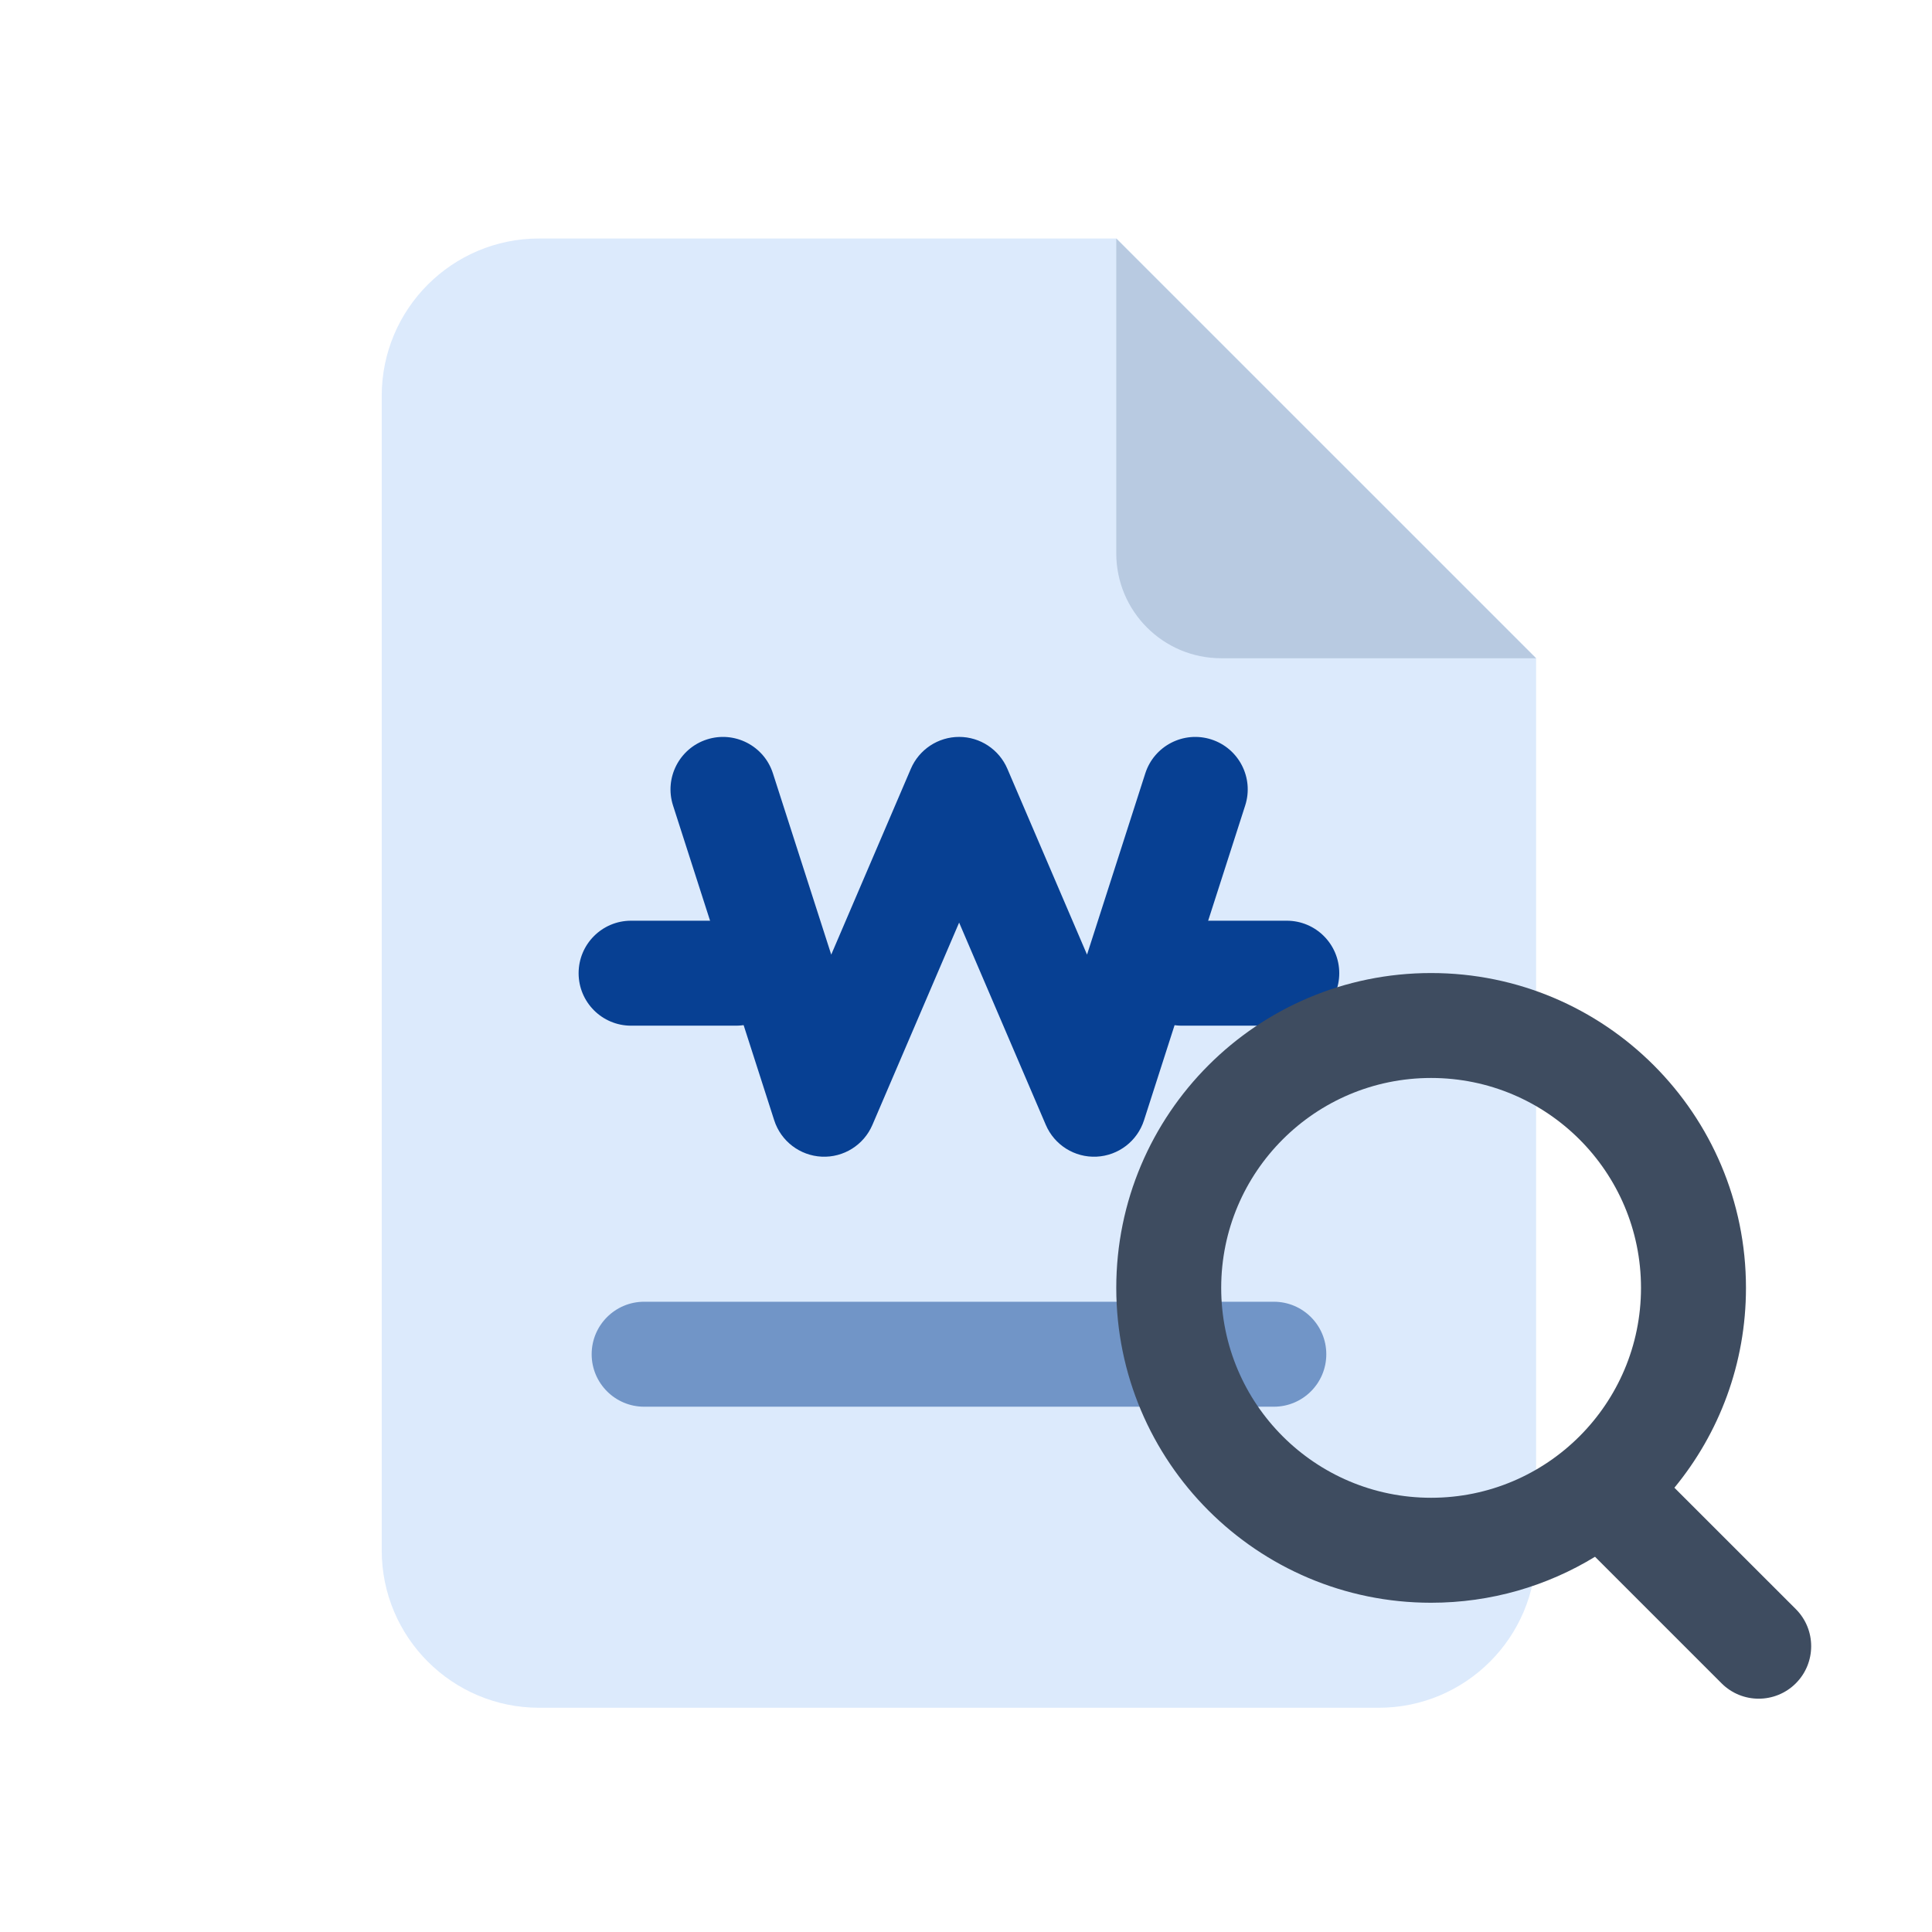
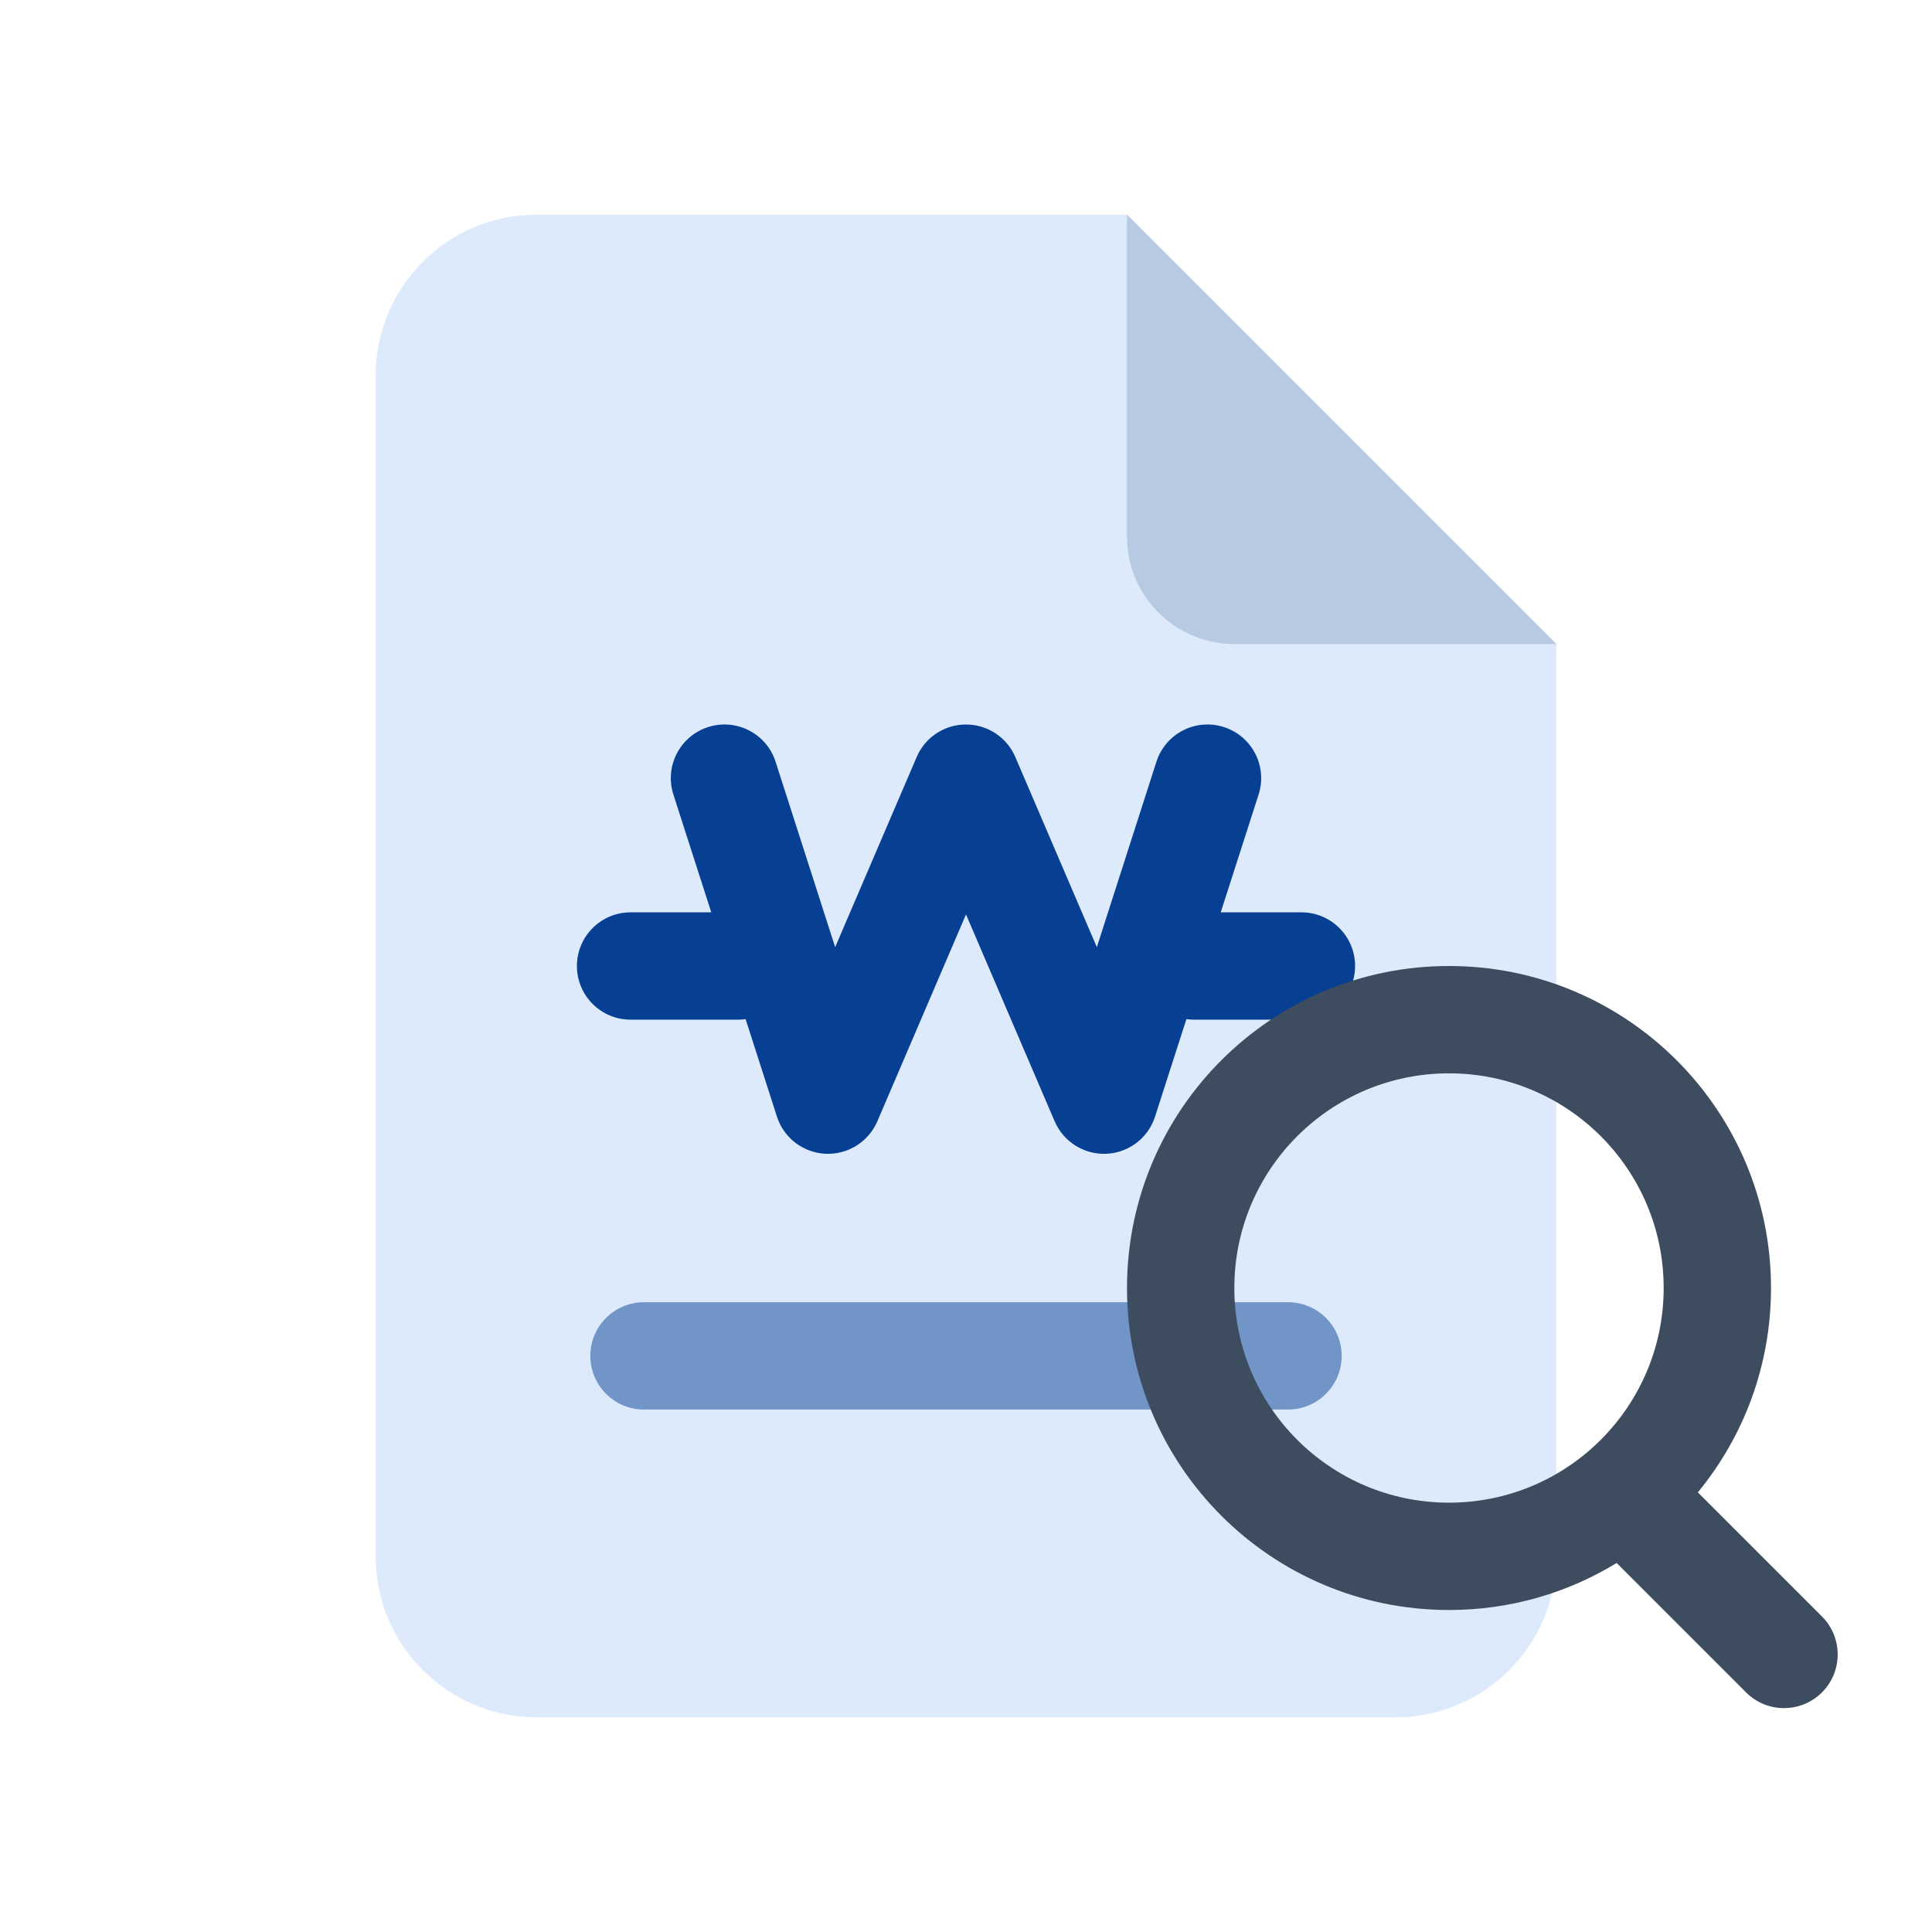
- <svg xmlns="http://www.w3.org/2000/svg" width="45" height="45" viewBox="0 0 45 45" fill="none">
-   <path fill-rule="evenodd" clip-rule="evenodd" d="M12.557 5.555C10.532 5.555 8.891 7.196 8.891 9.221V36.11C8.891 38.135 10.532 39.777 12.557 39.777H32.113C34.138 39.777 35.779 38.135 35.779 36.11V15.332L26.002 5.555H12.557Z" fill="#DCEAFC" />
-   <path fill-rule="evenodd" clip-rule="evenodd" d="M28.444 15.332H35.778L26 5.555V12.888C26 14.238 27.094 15.332 28.444 15.332Z" fill="#B8CAE1" />
-   <path d="M13.781 31.543C13.781 30.867 14.329 30.32 15.004 30.32H29.67C30.345 30.32 30.892 30.867 30.892 31.543C30.892 32.218 30.345 32.765 29.67 32.765H15.004C14.329 32.765 13.781 32.218 13.781 31.543Z" fill="#074093" fill-opacity="0.5" />
-   <path fill-rule="evenodd" clip-rule="evenodd" d="M13.477 22.668C13.477 21.992 14.024 21.445 14.699 21.445L17.143 21.445C17.818 21.445 18.366 21.992 18.366 22.668C18.366 23.343 17.818 23.89 17.143 23.89L14.699 23.89C14.024 23.89 13.477 23.343 13.477 22.668Z" fill="#074093" />
-   <path fill-rule="evenodd" clip-rule="evenodd" d="M26.305 22.668C26.305 21.992 26.852 21.445 27.527 21.445L29.971 21.445C30.646 21.445 31.194 21.992 31.194 22.668C31.194 23.343 30.646 23.89 29.971 23.89L27.527 23.89C26.852 23.89 26.305 23.343 26.305 22.668Z" fill="#074093" />
-   <path fill-rule="evenodd" clip-rule="evenodd" d="M16.466 17.223C17.108 17.017 17.797 17.37 18.003 18.013L19.361 22.235L21.216 17.905C21.409 17.456 21.851 17.164 22.34 17.164C22.829 17.164 23.27 17.456 23.463 17.905L25.319 22.235L26.676 18.013C26.883 17.37 27.571 17.017 28.214 17.223C28.856 17.43 29.21 18.118 29.003 18.761L26.646 26.094C26.49 26.579 26.049 26.917 25.54 26.941C25.031 26.965 24.56 26.67 24.359 26.201L22.34 21.489L20.32 26.201C20.119 26.67 19.649 26.965 19.14 26.941C18.63 26.917 18.189 26.579 18.033 26.094L15.676 18.761C15.47 18.118 15.823 17.43 16.466 17.223Z" fill="#074093" />
-   <path fill-rule="evenodd" clip-rule="evenodd" d="M38.222 29.997C38.222 32.697 36.033 34.886 33.333 34.886C30.633 34.886 28.444 32.697 28.444 29.997C28.444 27.297 30.633 25.108 33.333 25.108C36.033 25.108 38.222 27.297 38.222 29.997ZM37.151 36.26C36.039 36.939 34.732 37.331 33.333 37.331C29.283 37.331 26 34.047 26 29.997C26 25.947 29.283 22.664 33.333 22.664C37.383 22.664 40.667 25.947 40.667 29.997C40.667 31.765 40.042 33.386 39 34.652L41.828 37.479C42.305 37.956 42.305 38.73 41.828 39.208C41.35 39.685 40.576 39.685 40.099 39.208L37.151 36.26Z" fill="#3E4C60" />
+ <svg xmlns="http://www.w3.org/2000/svg" width="36" height="36" viewBox="0 0 36 36" fill="none">
+   <path fill-rule="evenodd" clip-rule="evenodd" d="M10 4C8.343 4 7 5.343 7 7V29C7 30.657 8.343 32 10 32H26C27.657 32 29 30.657 29 29V12L21 4H10Z" fill="#DCEAFC" />
+   <path fill-rule="evenodd" clip-rule="evenodd" d="M23 12H29L21 4V10C21 11.105 21.895 12 23 12Z" fill="#B8CAE1" />
+   <path d="M11 25.265C11 24.712 11.448 24.265 12 24.265H24C24.552 24.265 25 24.712 25 25.265C25 25.817 24.552 26.265 24 26.265H12C11.448 26.265 11 25.817 11 25.265Z" fill="#074093" fill-opacity="0.5" />
+   <path fill-rule="evenodd" clip-rule="evenodd" d="M10.75 18C10.75 17.448 11.198 17 11.75 17L13.75 17C14.302 17 14.75 17.448 14.75 18C14.75 18.552 14.302 19 13.75 19L11.75 19C11.198 19 10.75 18.552 10.75 18Z" fill="#074093" />
+   <path fill-rule="evenodd" clip-rule="evenodd" d="M21.25 18C21.25 17.448 21.698 17 22.25 17L24.25 17C24.802 17 25.25 17.448 25.25 18C25.25 18.552 24.802 19 24.25 19L22.25 19C21.698 19 21.25 18.552 21.25 18Z" fill="#074093" />
+   <path fill-rule="evenodd" clip-rule="evenodd" d="M13.194 13.548C13.72 13.379 14.283 13.668 14.452 14.194L15.562 17.649L17.081 14.106C17.238 13.738 17.6 13.5 18 13.5C18.4 13.5 18.762 13.738 18.919 14.106L20.438 17.649L21.548 14.194C21.717 13.668 22.28 13.379 22.806 13.548C23.332 13.717 23.621 14.28 23.452 14.806L21.523 20.806C21.396 21.203 21.035 21.479 20.618 21.499C20.202 21.518 19.817 21.277 19.652 20.894L18 17.039L16.348 20.894C16.183 21.277 15.798 21.518 15.382 21.499C14.965 21.479 14.604 21.203 14.477 20.806L12.548 14.806C12.379 14.28 12.668 13.717 13.194 13.548Z" fill="#074093" />
+   <path fill-rule="evenodd" clip-rule="evenodd" d="M31 24C31 26.209 29.209 28 27 28C24.791 28 23 26.209 23 24C23 21.791 24.791 20 27 20C29.209 20 31 21.791 31 24ZM30.124 29.124C29.214 29.68 28.144 30 27 30C23.686 30 21 27.314 21 24C21 20.686 23.686 18 27 18C30.314 18 33 20.686 33 24C33 25.446 32.489 26.772 31.637 27.808L33.95 30.121C34.34 30.512 34.34 31.145 33.95 31.535C33.559 31.926 32.926 31.926 32.535 31.535L30.124 29.124Z" fill="#3E4C60" />
</svg>
